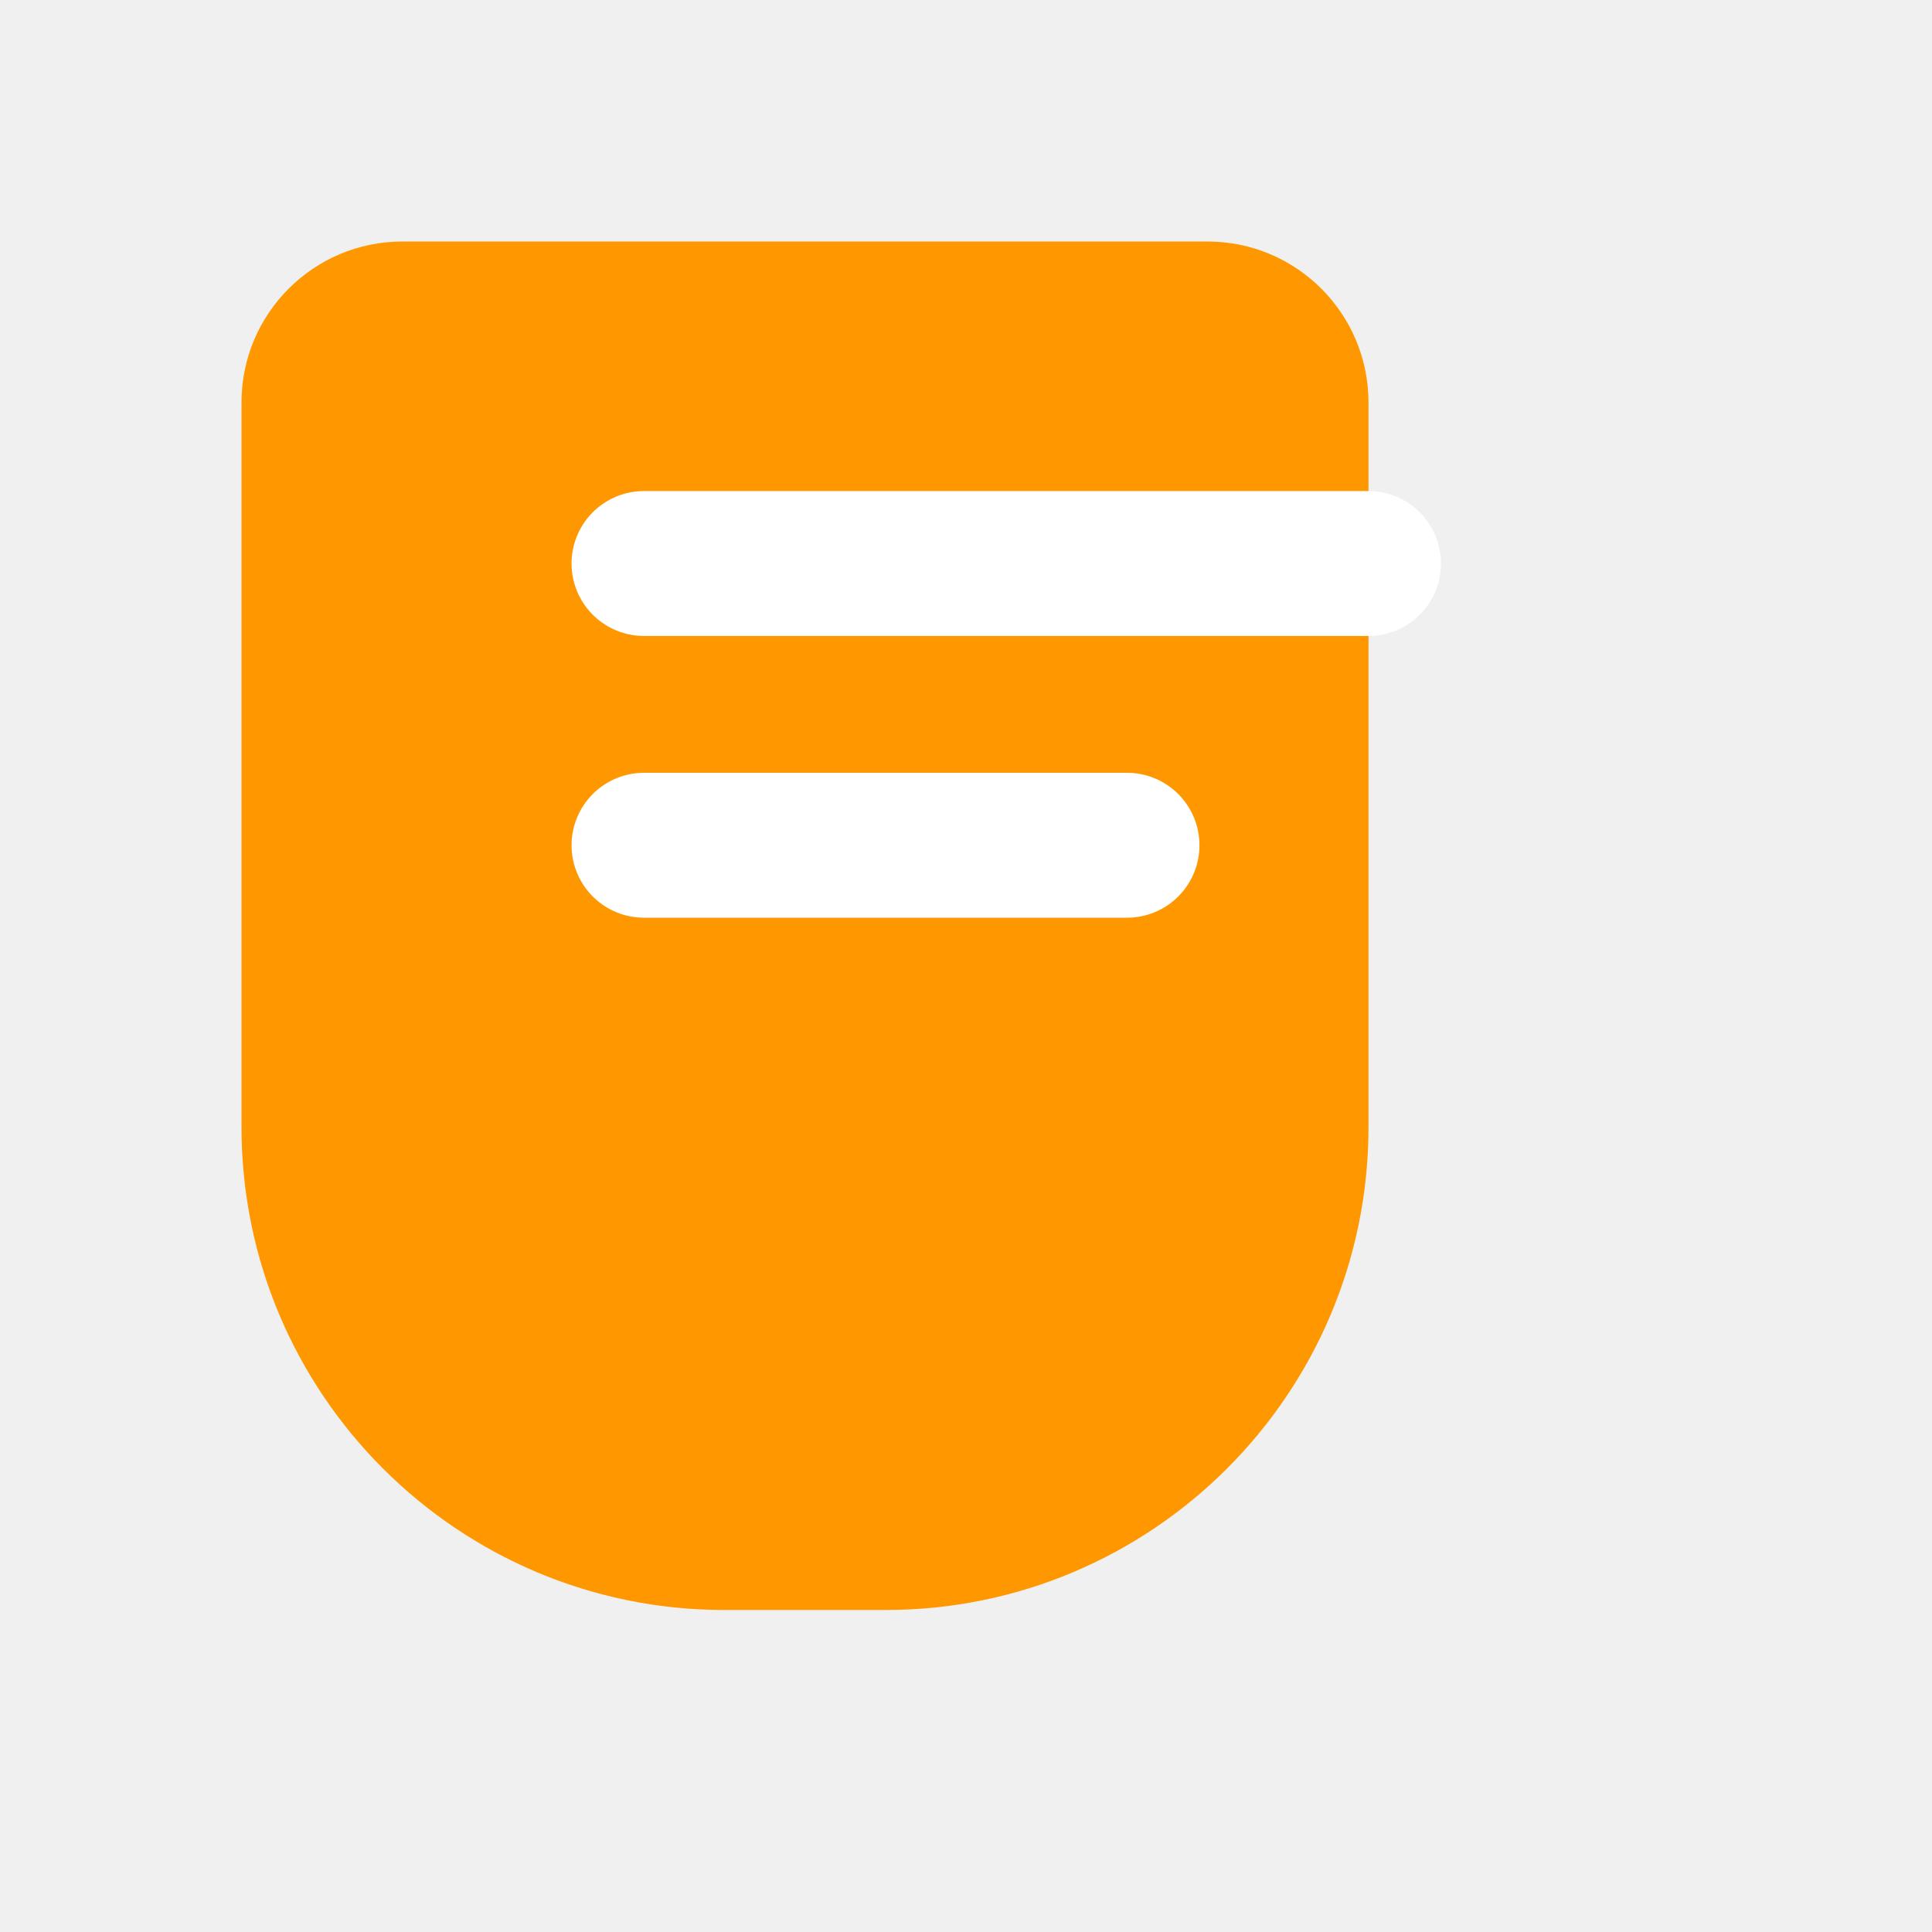
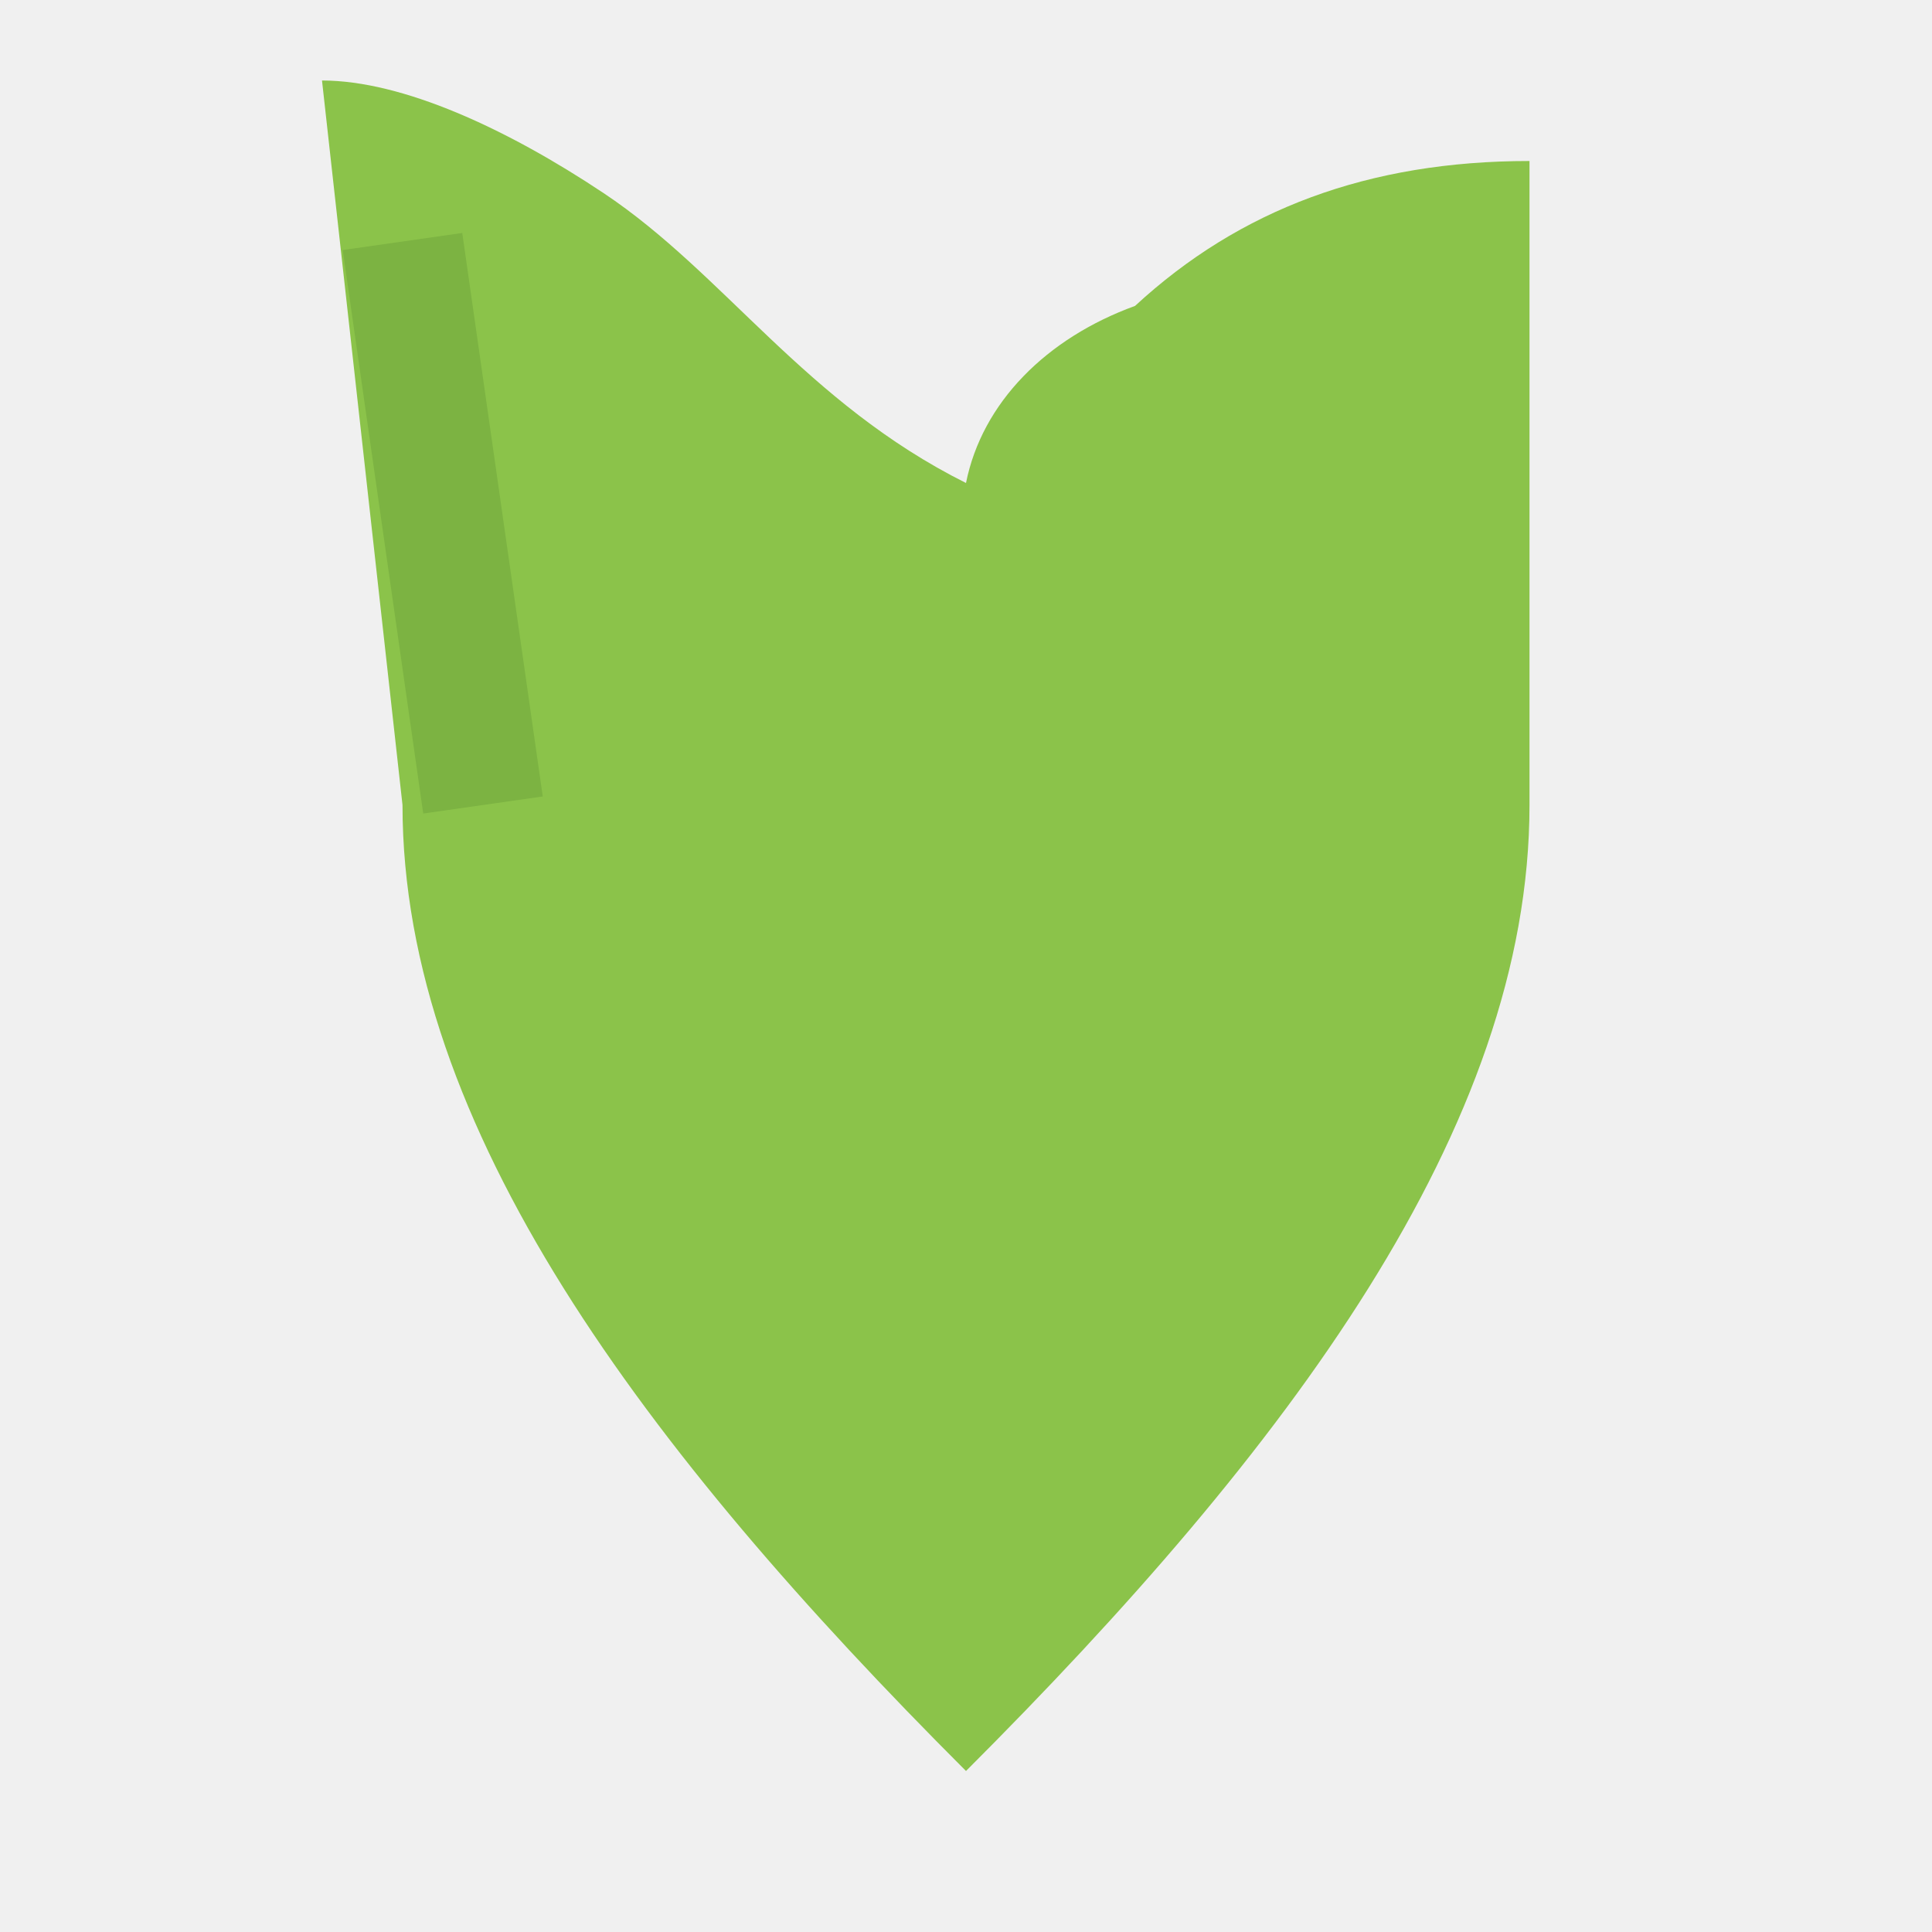
<svg xmlns="http://www.w3.org/2000/svg" viewBox="0 0 24 24">
-   <path d="M15 3H5a2 2 0 00-2 2v9a6 6 0 006 6h2a6 6 0 006-6V5a2 2 0 00-2-2z" fill="#FF9800" />
-   <path d="M8 7h9M8 10.5h6" stroke="#fff" stroke-width="1.8" stroke-linecap="round" />
+   <path d="M19 2c-2 0-3.6.6-4.9 1.8C13 4.2 12.2 5 12 6c-2-1-3-2.6-4.5-3.6C6.3 1.6 5 1 4 1l1 9c0 4 3 8 7 12 4-4 7-8 7-12z" fill="#8BC34A" />
+   <path d="M5 3l1 7" stroke="#7CB342" stroke-width="1.5" />
</svg>
